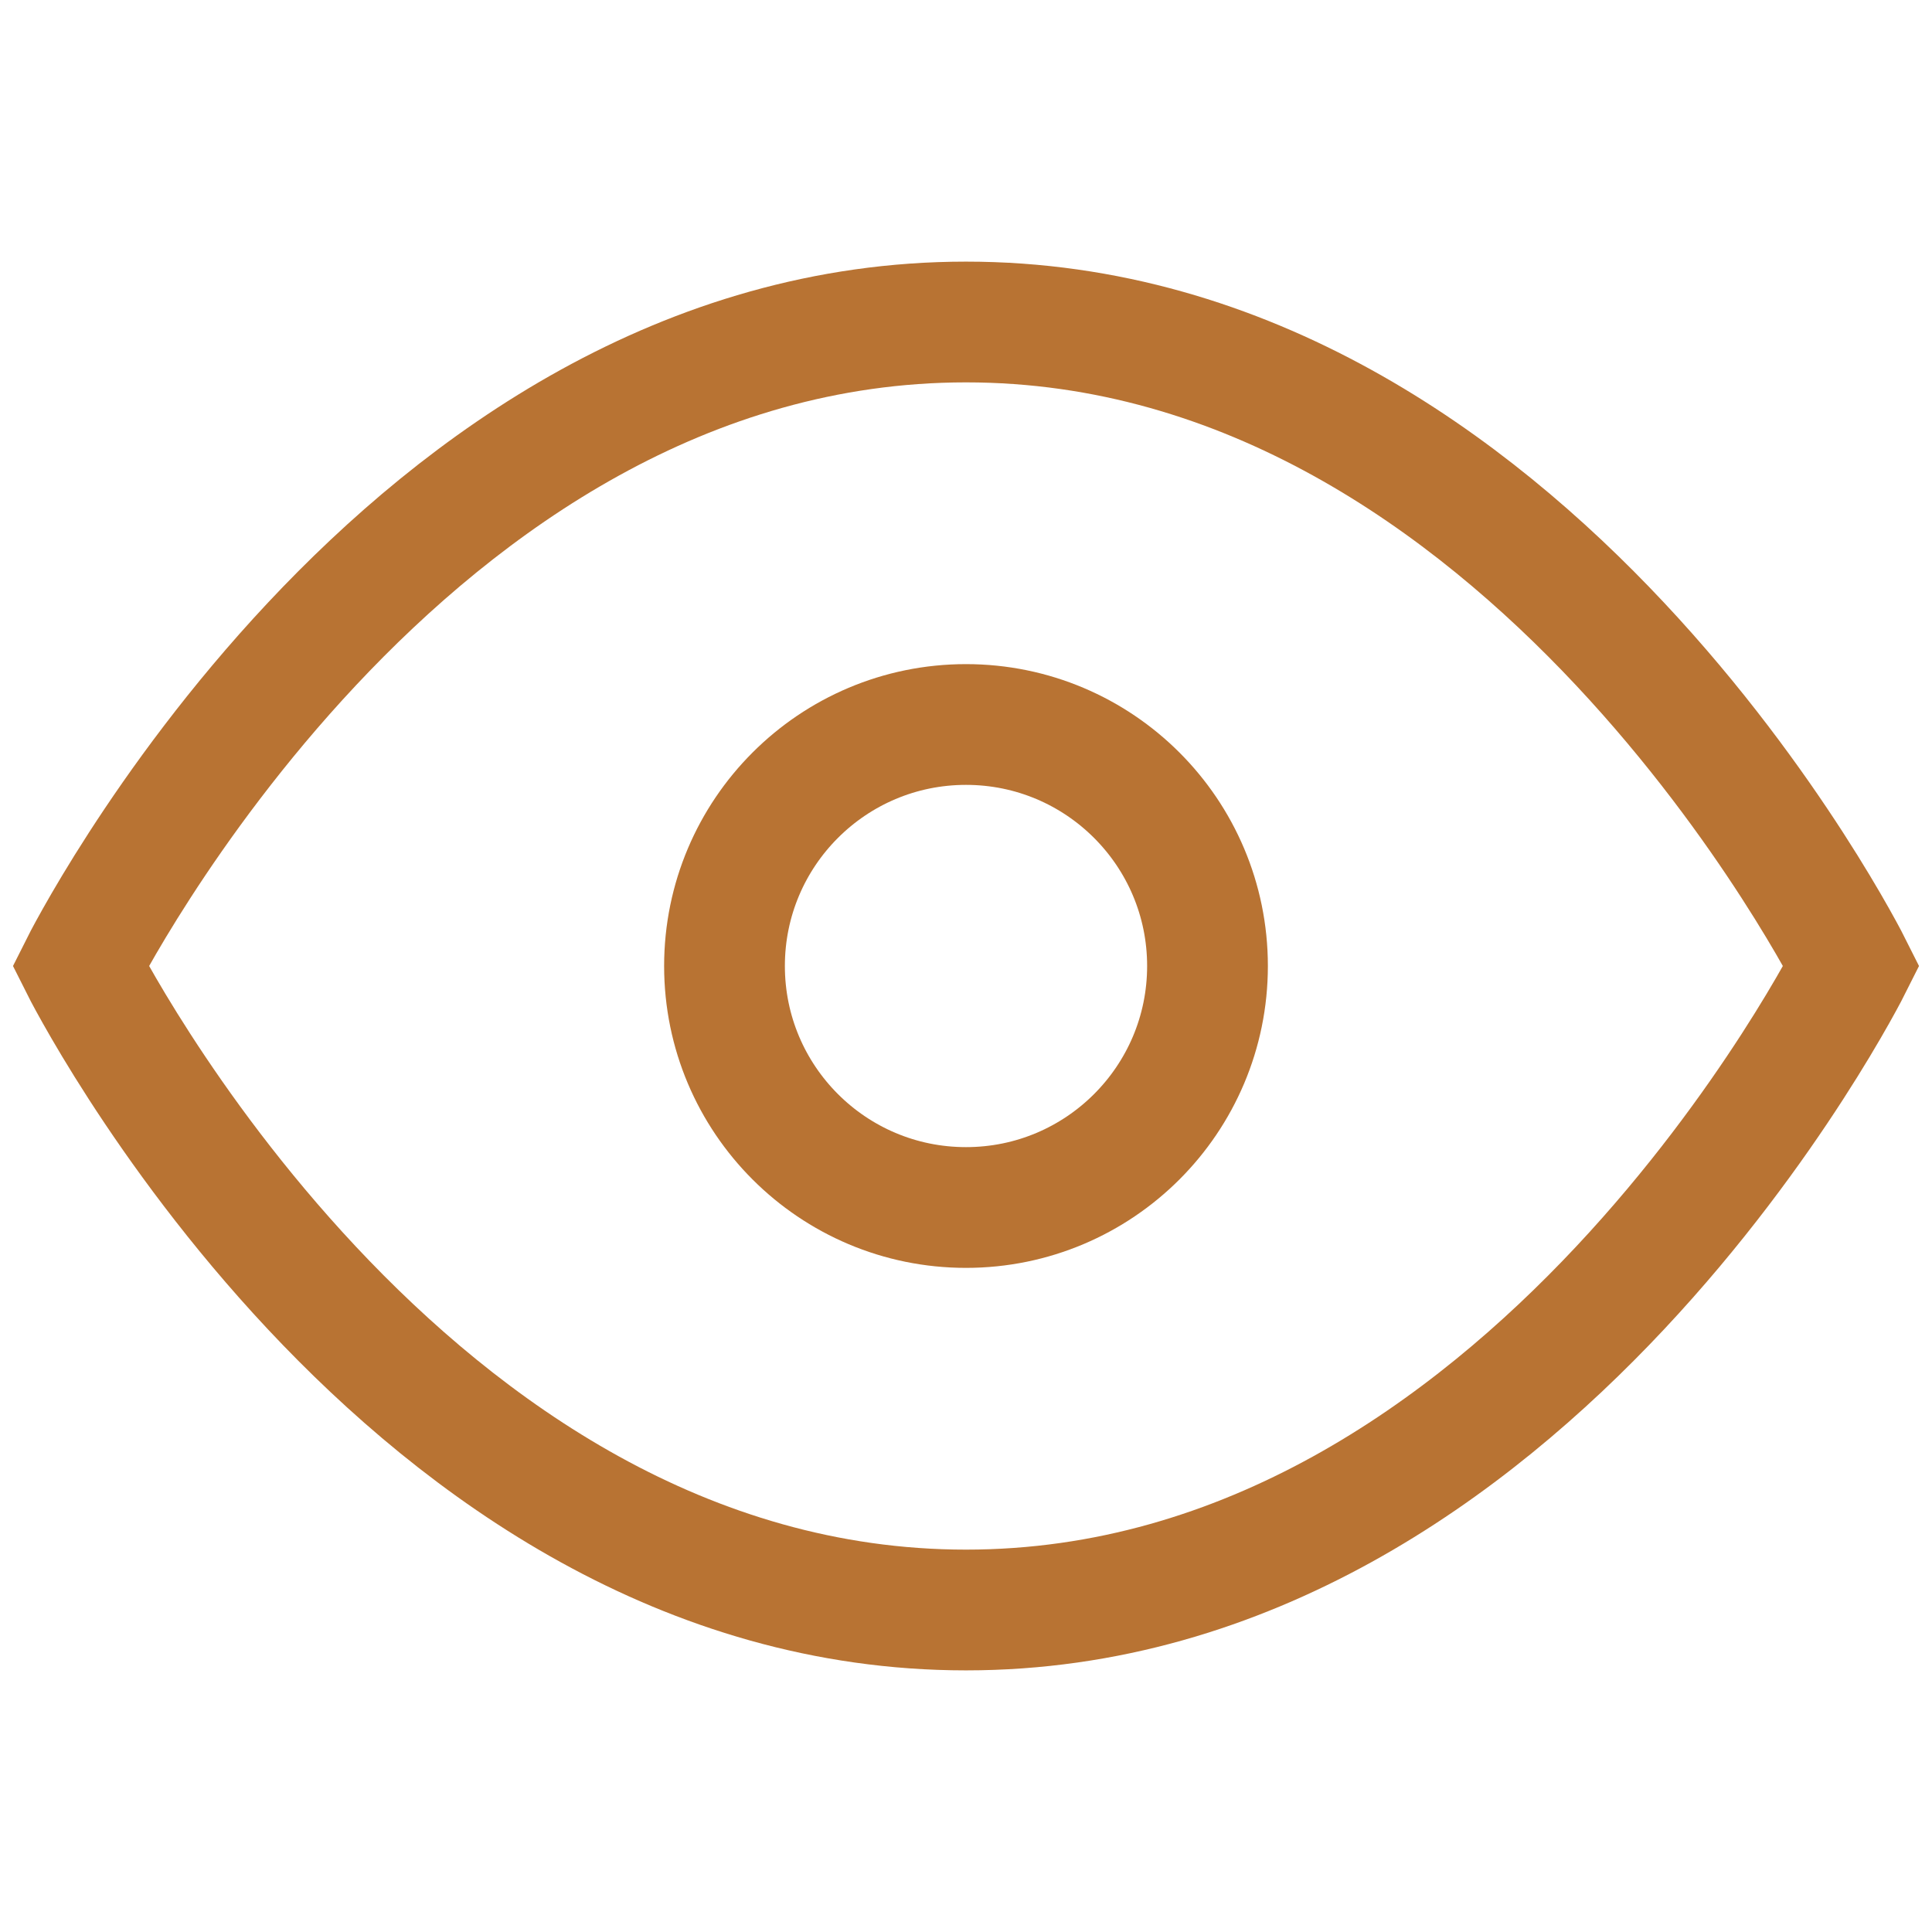
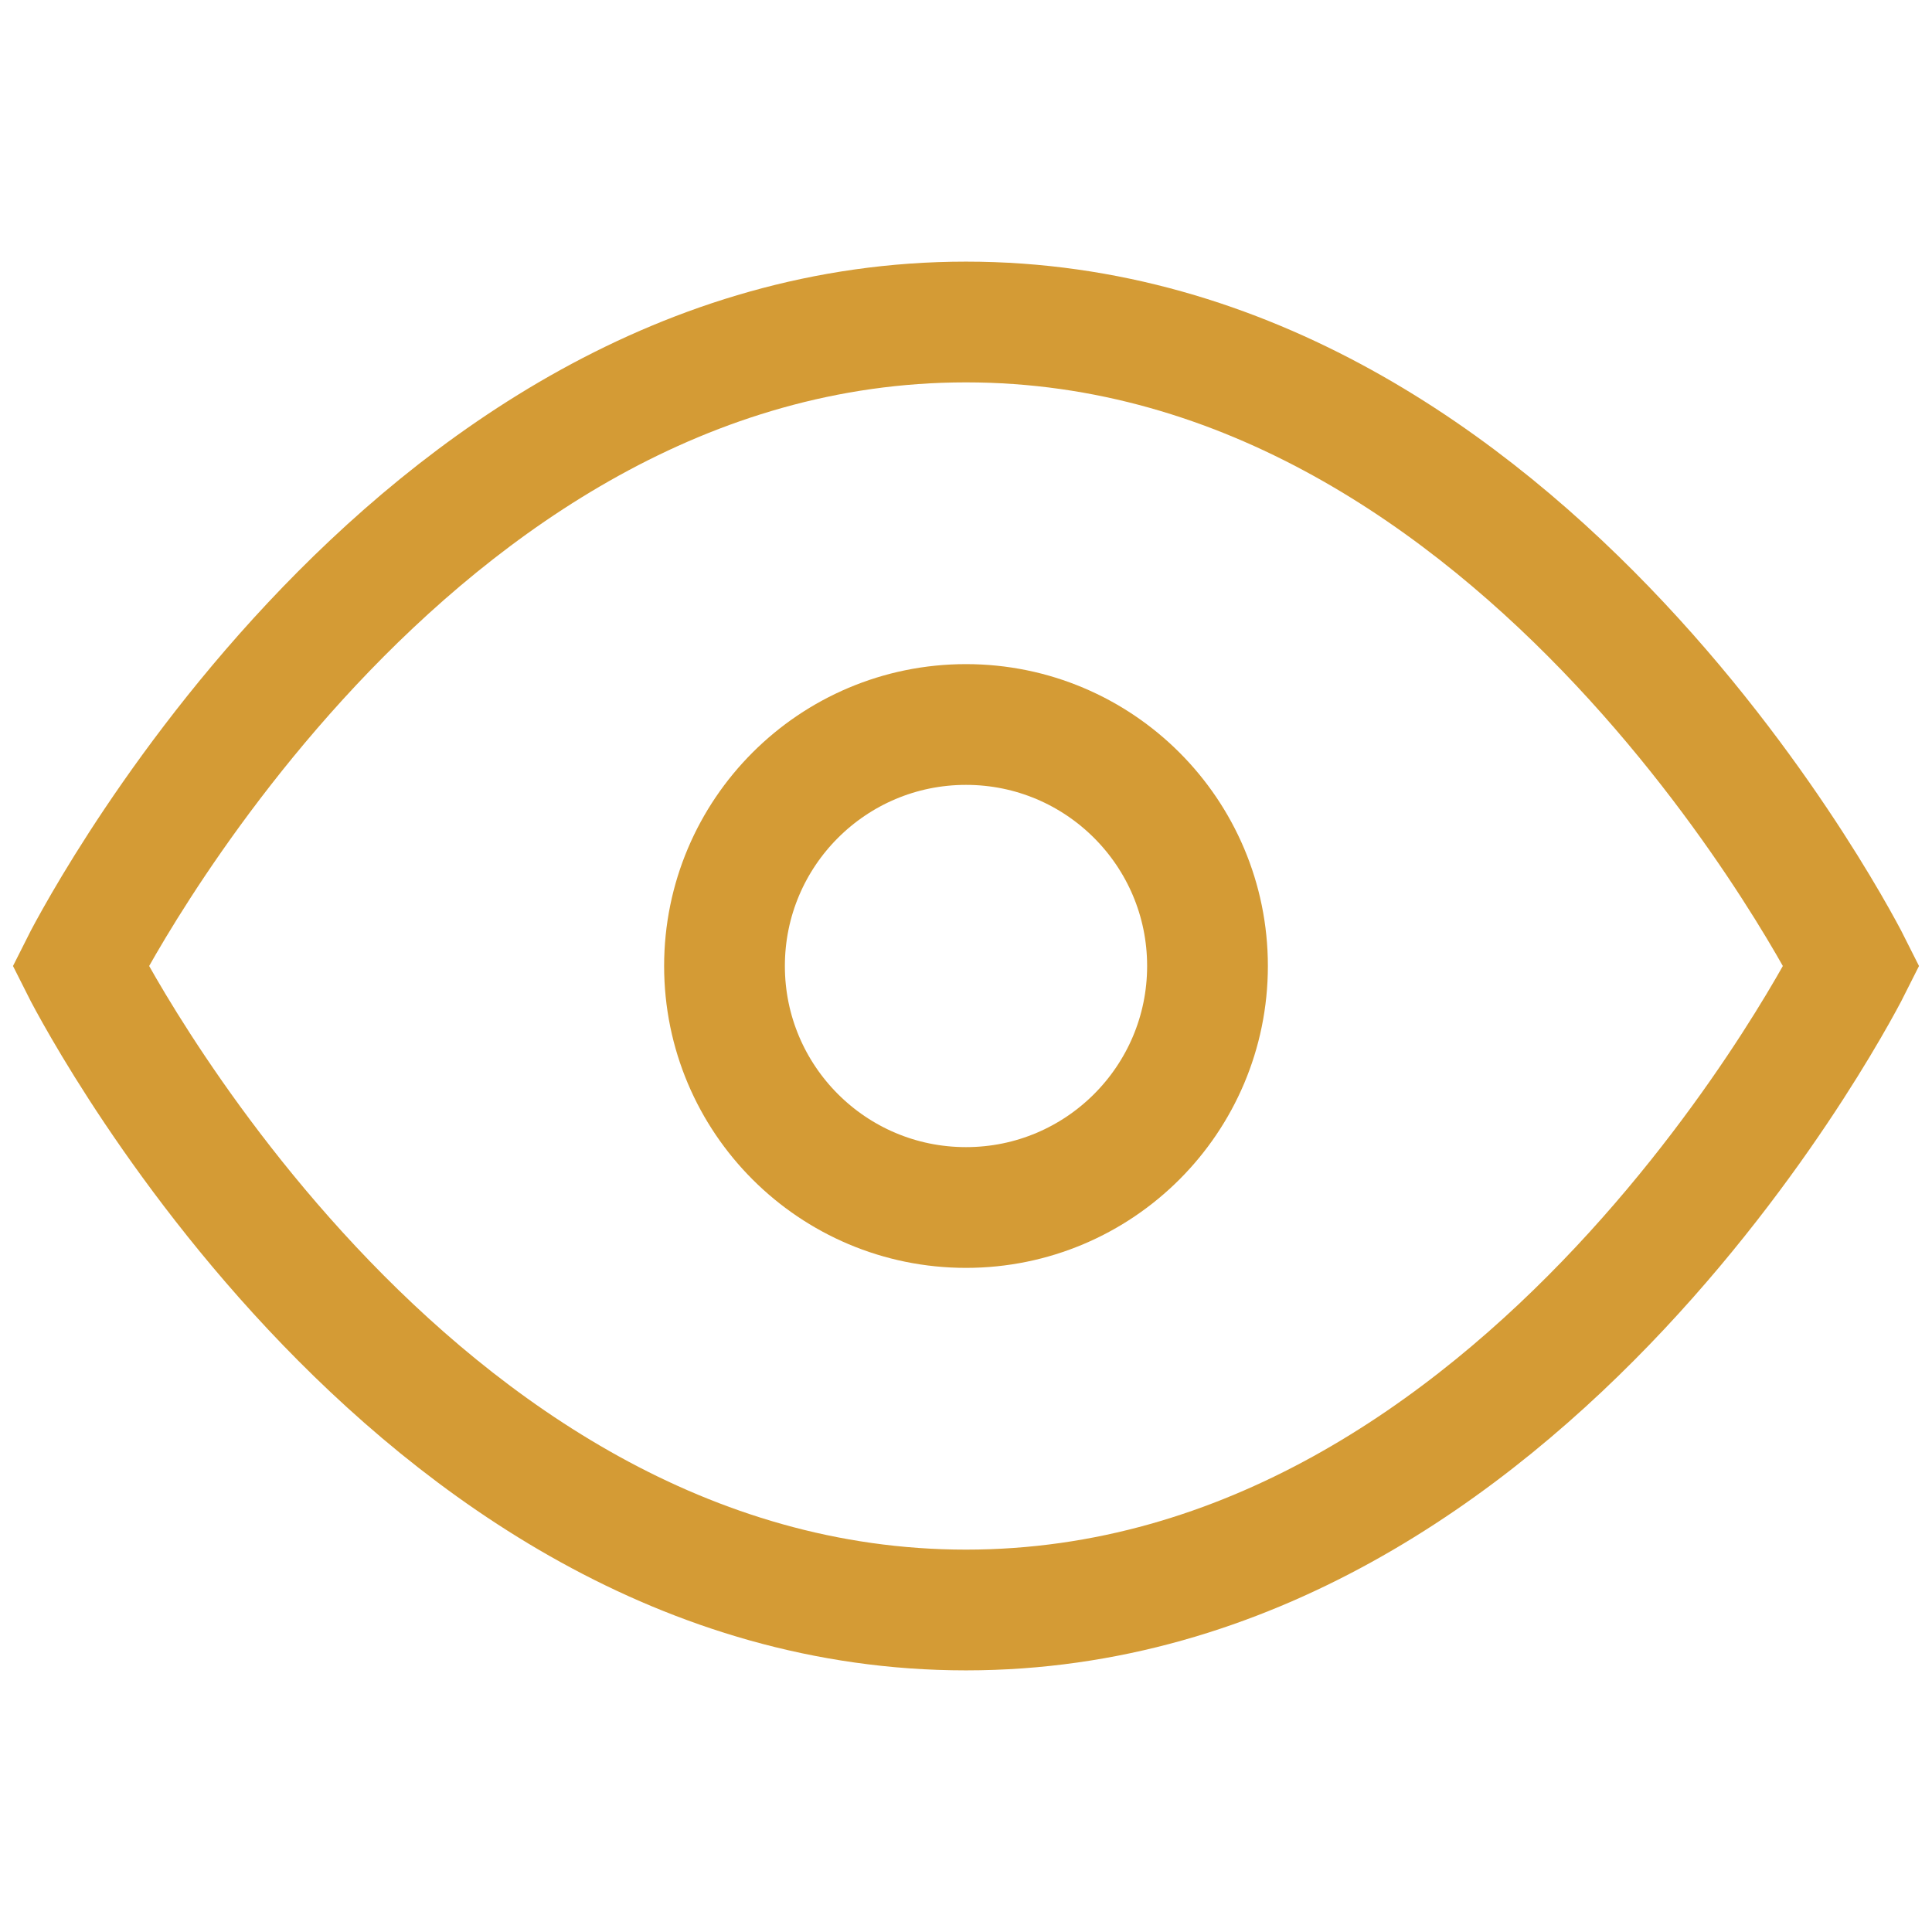
- <svg xmlns="http://www.w3.org/2000/svg" viewBox="0 0 24 24" fill="none" stroke="#B87333" stroke-width="1.5">
+ <svg xmlns="http://www.w3.org/2000/svg" viewBox="0 0 24 24" fill="none" stroke="#D49B35" stroke-width="1.5">
  <path d="M1 12s4-8 11-8 11 8 11 8-4 8-11 8-11-8-11-8z" />
  <circle cx="12" cy="12" r="3" />
</svg>
